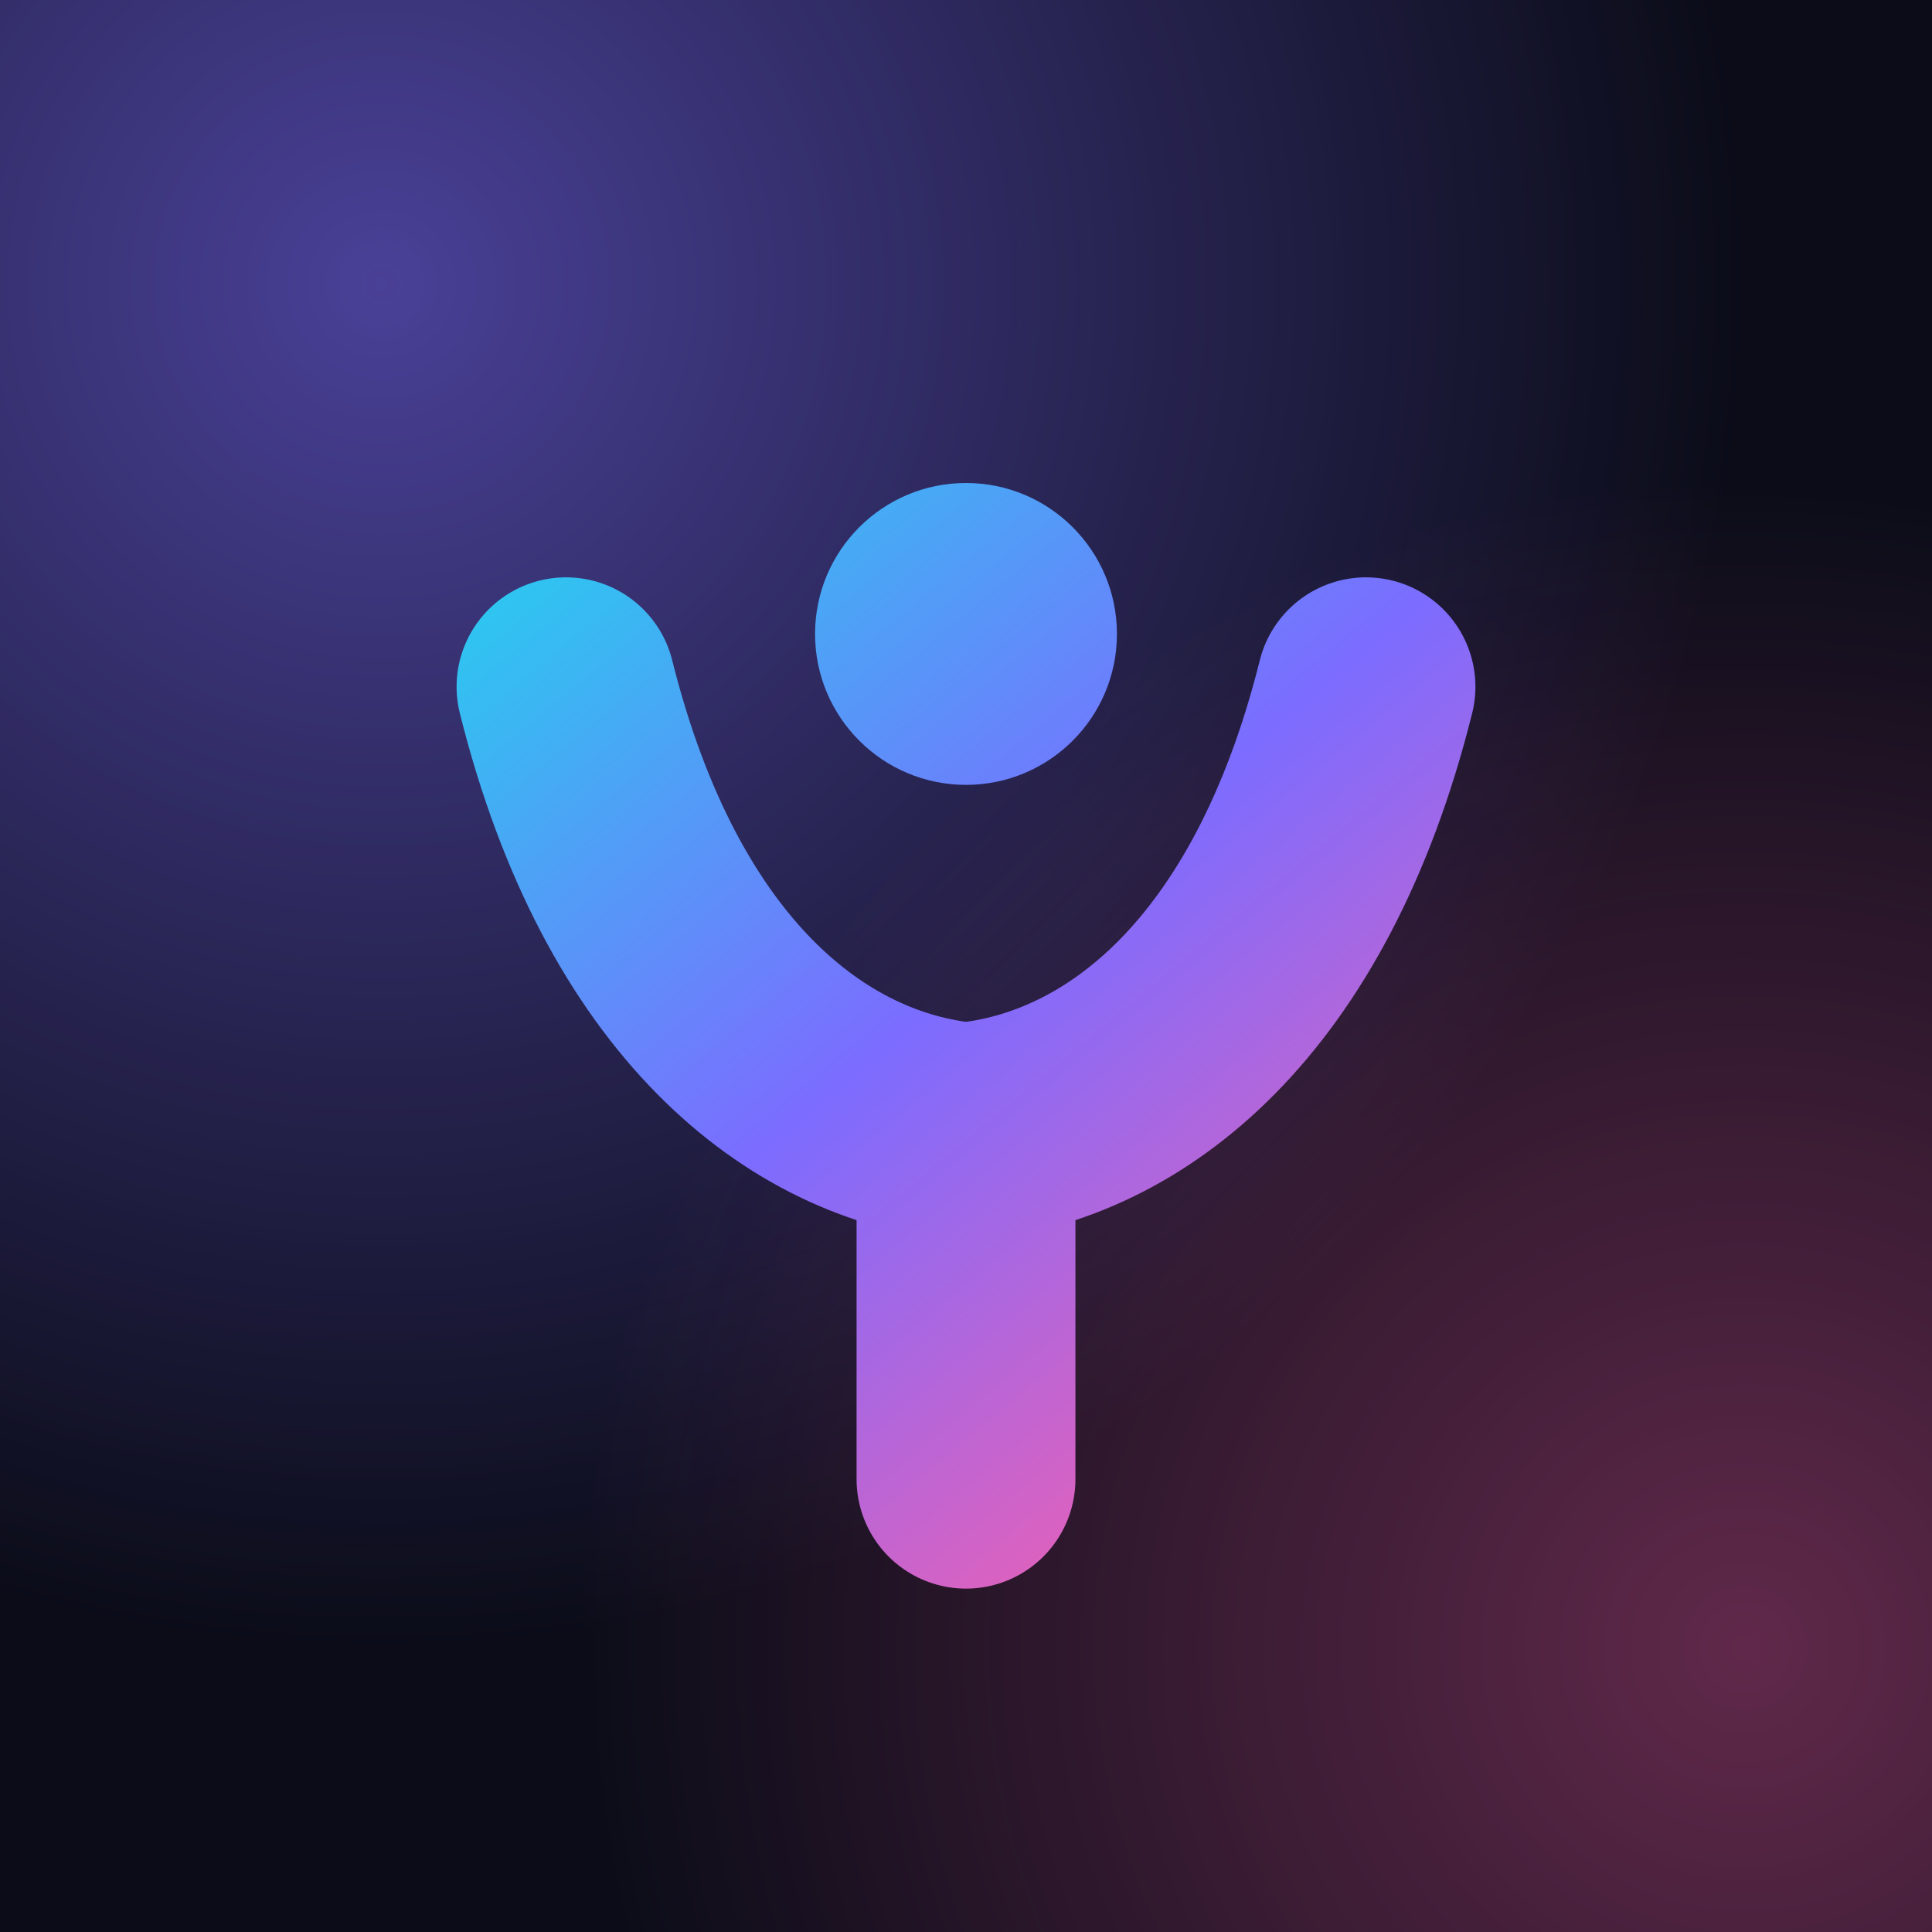
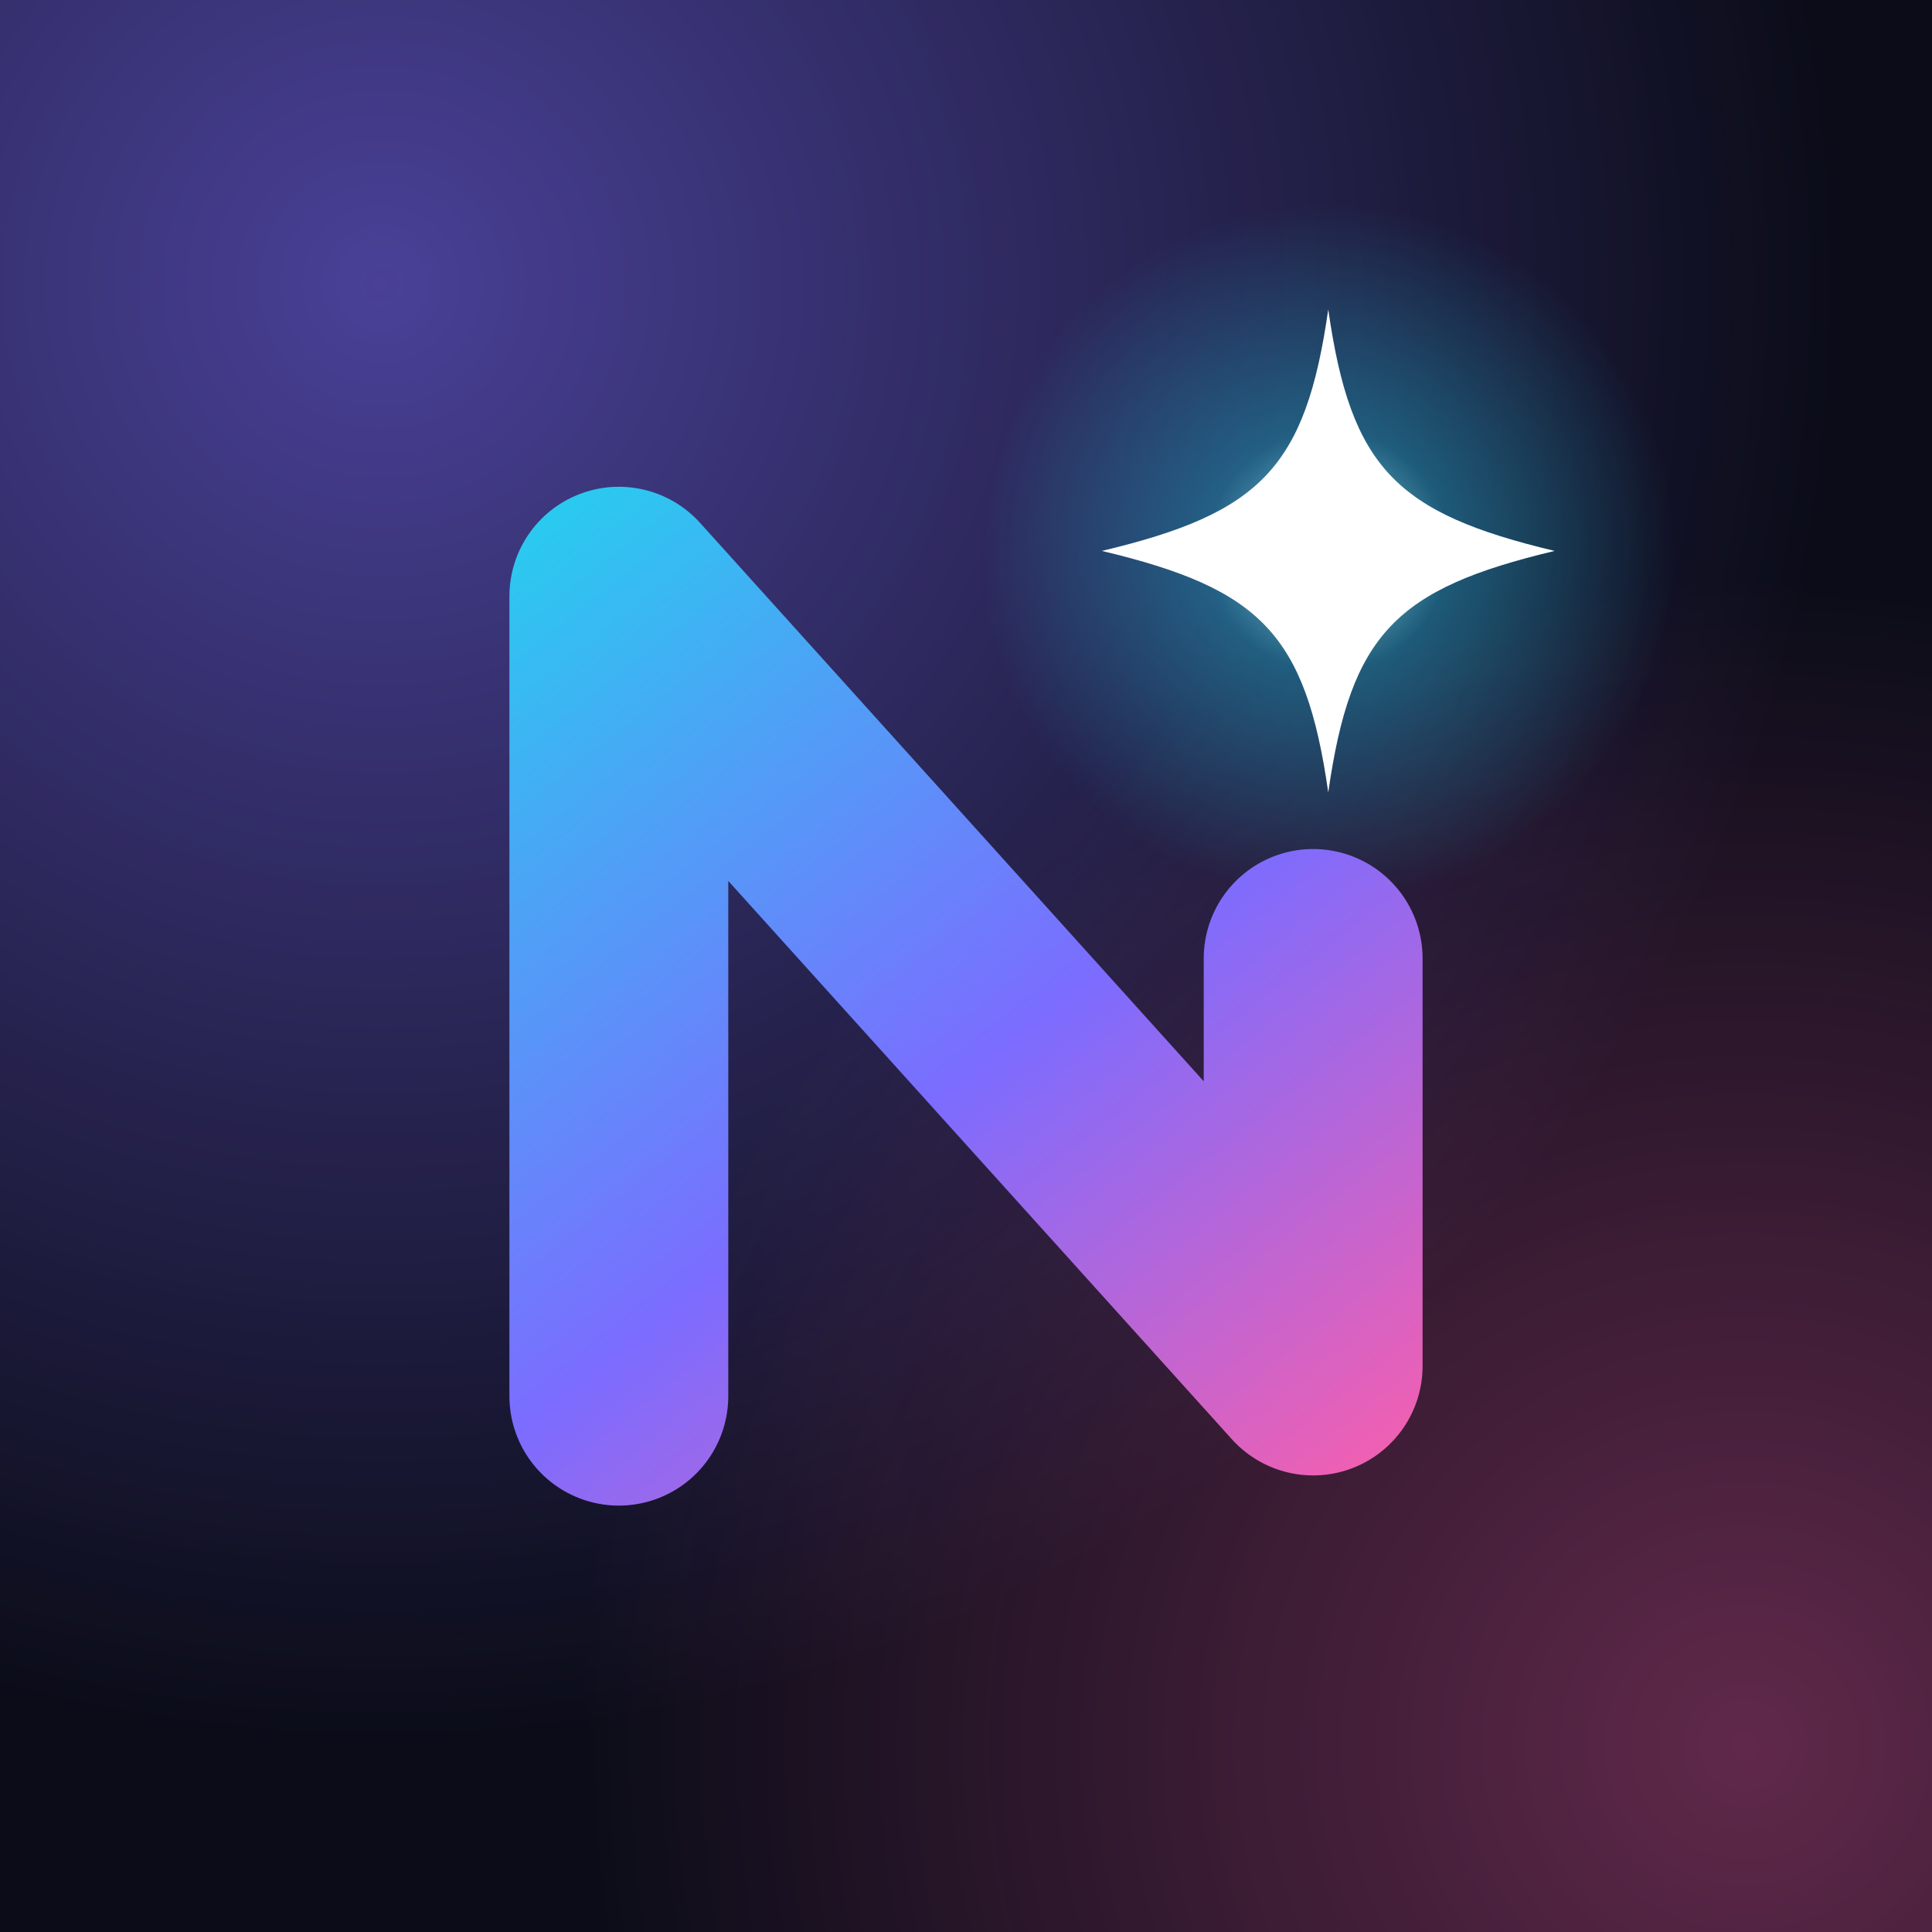
<svg xmlns="http://www.w3.org/2000/svg" viewBox="0 0 512 512">
  <defs>
-     <linearGradient id="g" gradientUnits="userSpaceOnUse" x1="140" y1="120" x2="372" y2="400">
+     <linearGradient id="g" gradientUnits="userSpaceOnUse" x1="150" y1="110" x2="380" y2="400">
      <stop offset="0" stop-color="#22d3ee" />
-       <stop offset="0.5" stop-color="#7c6cff" />
+       <stop offset="0.55" stop-color="#7c6cff" />
      <stop offset="1" stop-color="#ff5ea8" />
    </linearGradient>
-     <radialGradient id="a" cx="0.2" cy="0.15" r="0.7">
+     <radialGradient id="a" cx="0.2" cy="0.15" r="0.75">
      <stop offset="0" stop-color="#7c6cff" stop-opacity="0.55" />
      <stop offset="1" stop-color="#7c6cff" stop-opacity="0" />
    </radialGradient>
-     <radialGradient id="b" cx="0.9" cy="0.85" r="0.6">
+     <radialGradient id="b" cx="0.9" cy="0.9" r="0.6">
      <stop offset="0" stop-color="#ff5ea8" stop-opacity="0.35" />
      <stop offset="1" stop-color="#ff5ea8" stop-opacity="0" />
+     </radialGradient>
+     <radialGradient id="s" cx="0.5" cy="0.5" r="0.5">
+       <stop offset="0" stop-color="#ffffff" stop-opacity="0.9" />
+       <stop offset="0.35" stop-color="#22d3ee" stop-opacity="0.35" />
+       <stop offset="1" stop-color="#22d3ee" stop-opacity="0" />
    </radialGradient>
  </defs>
  <rect width="512" height="512" rx="0" fill="#0b0c18" />
  <rect width="512" height="512" rx="0" fill="url(#a)" />
  <rect width="512" height="512" rx="0" fill="url(#b)" />
-   <g fill="none" stroke="url(#g)" stroke-width="58" stroke-linecap="round" stroke-linejoin="round">
-     <path d="M150 182 C170 262 214 296 256 300 C298 296 342 262 362 182" />
-     <path d="M256 300 V392" />
-   </g>
-   <circle cx="256" cy="168" r="40" fill="url(#g)" />
+   <circle cx="352" cy="146" r="92" fill="url(#s)" />
+   <path d="M164 370 V158 L348 362 V254" fill="none" stroke="url(#g)" stroke-width="58" stroke-linecap="round" stroke-linejoin="round" />
+   <path d="M352 82 C358 124 370 136 412 146 C370 156 358 168 352 210 C346 168 334 156 292 146 C334 136 346 124 352 82 Z" fill="#ffffff" />
</svg>
